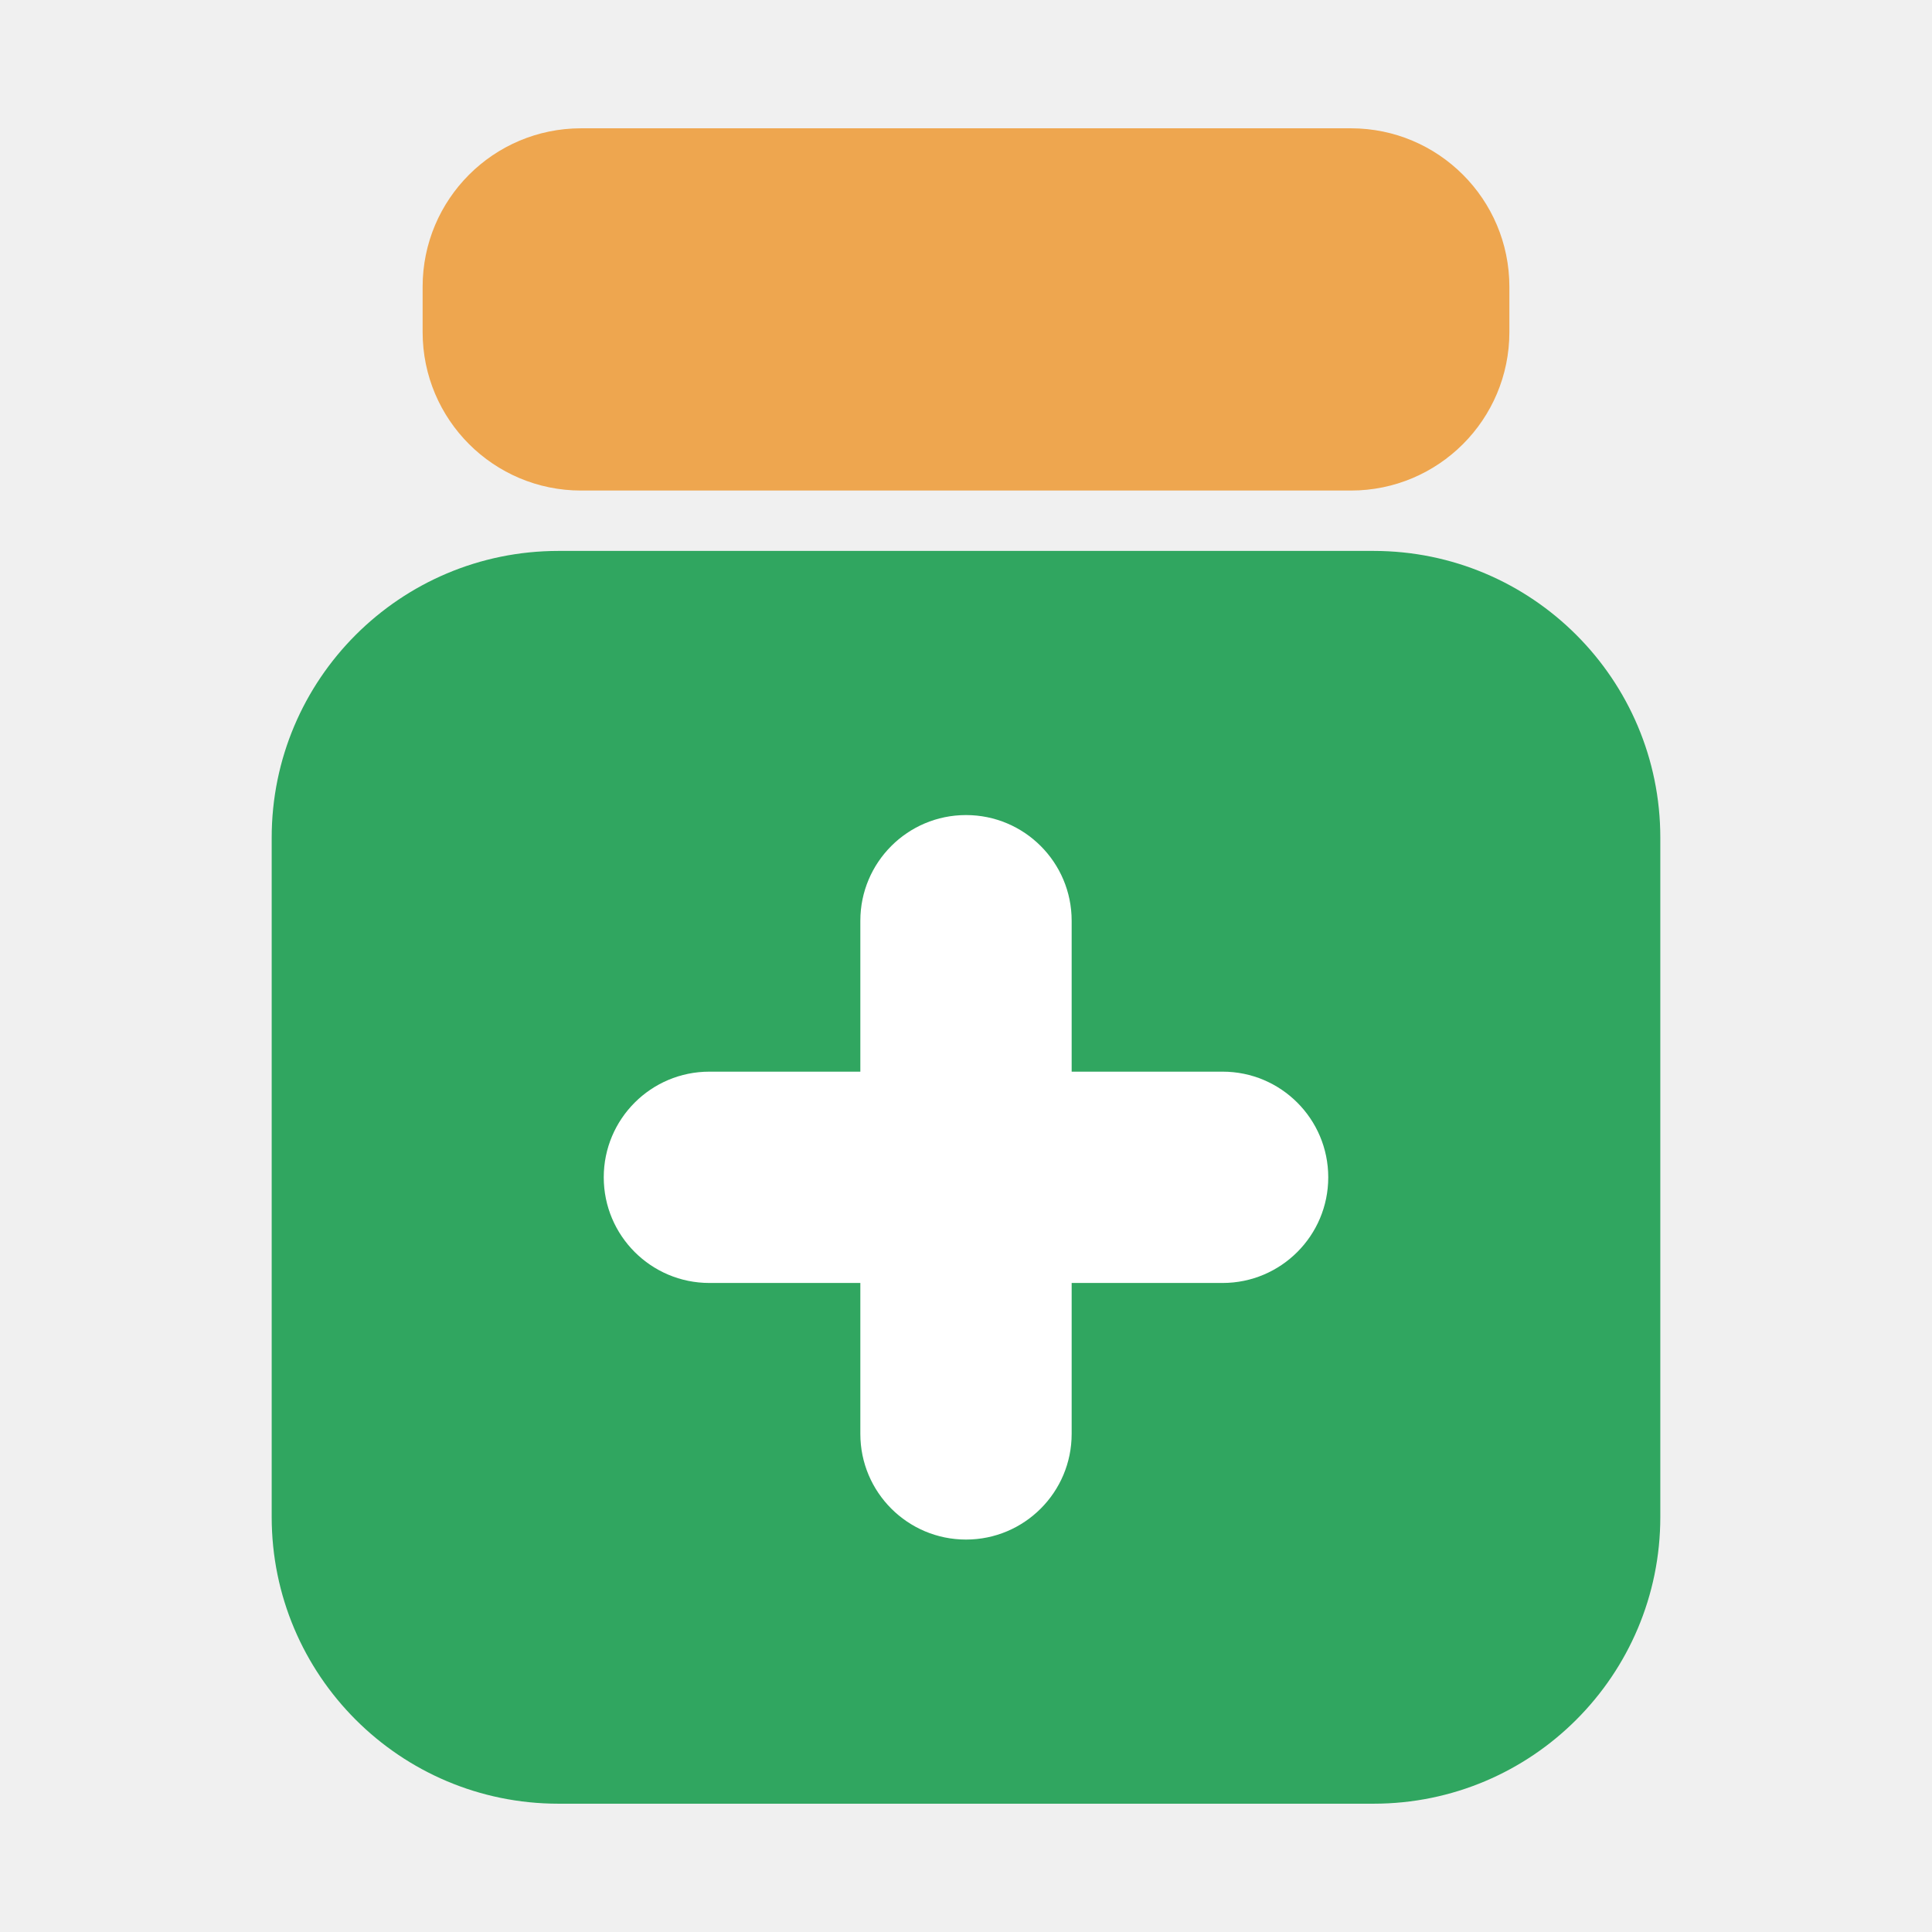
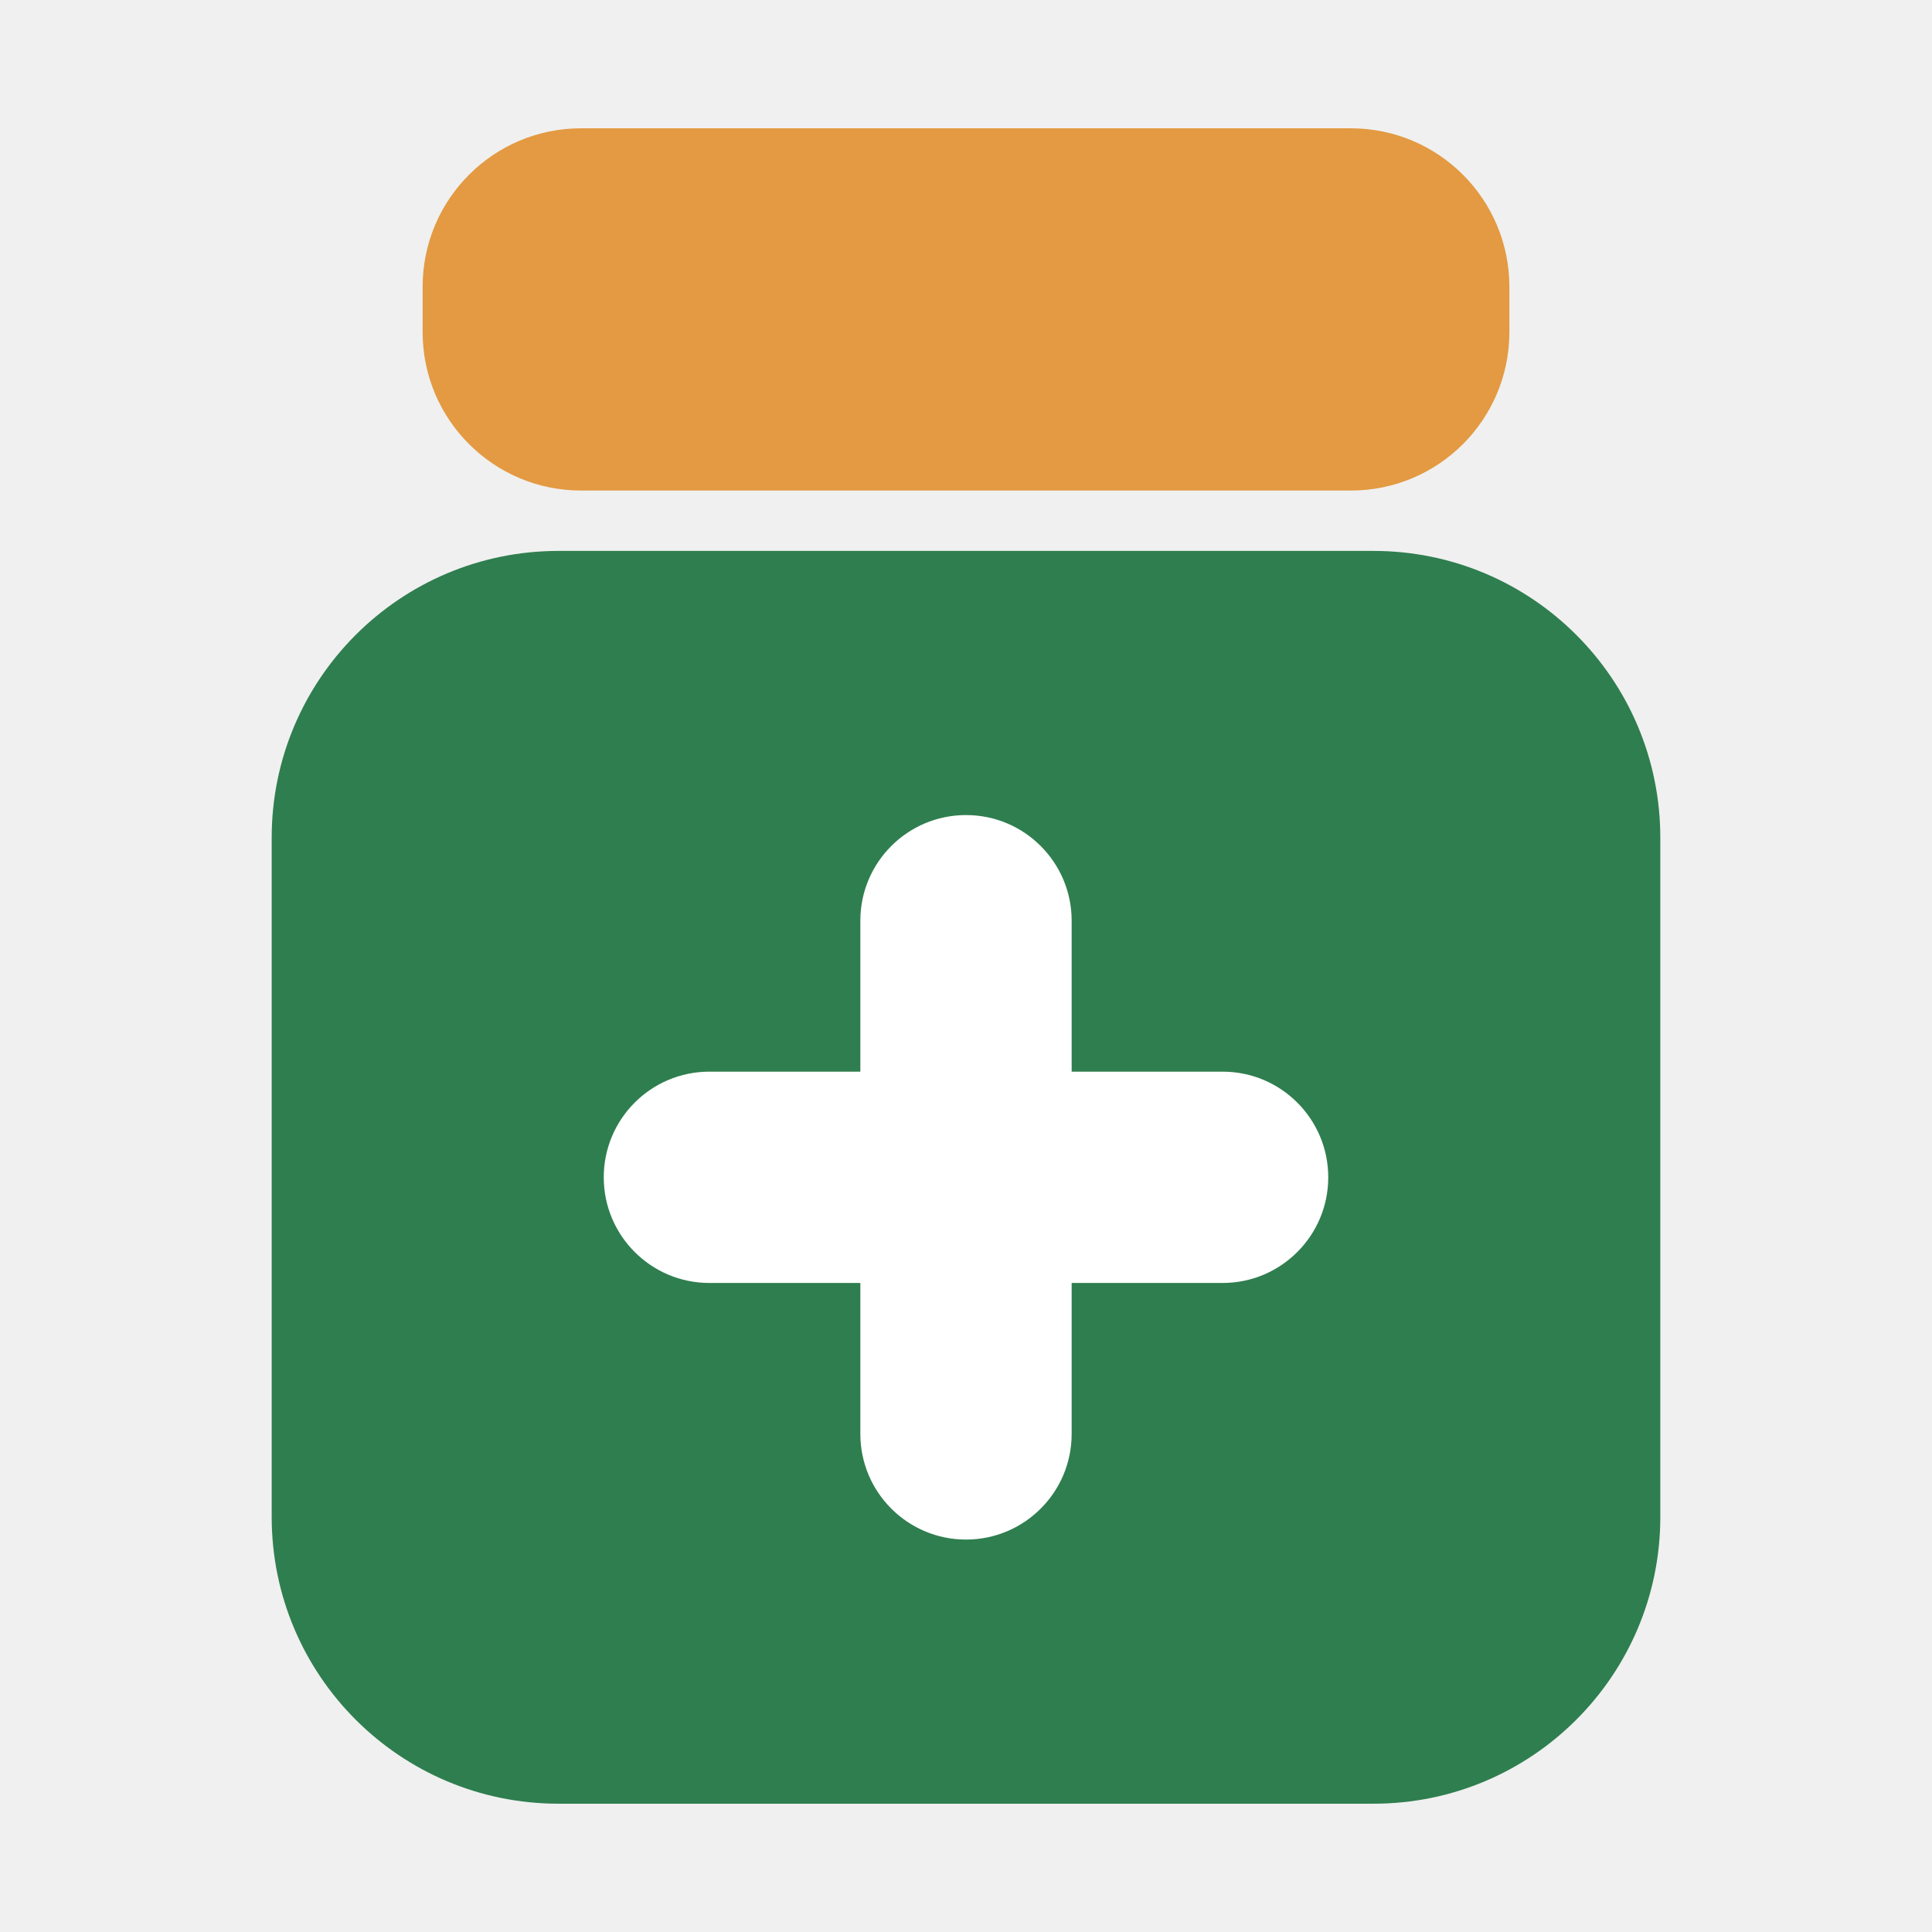
<svg xmlns="http://www.w3.org/2000/svg" width="512" height="512" viewBox="0 0 512 512">
-   <rect x="112" y="34" width="288" height="96" rx="42" fill="#EEA64F" />
-   <rect x="72" y="146" width="368" height="332" rx="76" fill="#30A660" />
+   <rect x="112" y="34" width="288" height="96" rx="42" fill="#E39A42" />
+   <rect x="72" y="146" width="368" height="332" rx="76" fill="#2F7E4F" />
  <rect x="228" y="216" width="56" height="192" rx="28" fill="#FFFFFF" />
  <rect x="160" y="284" width="192" height="56" rx="28" fill="#FFFFFF" />
</svg>
